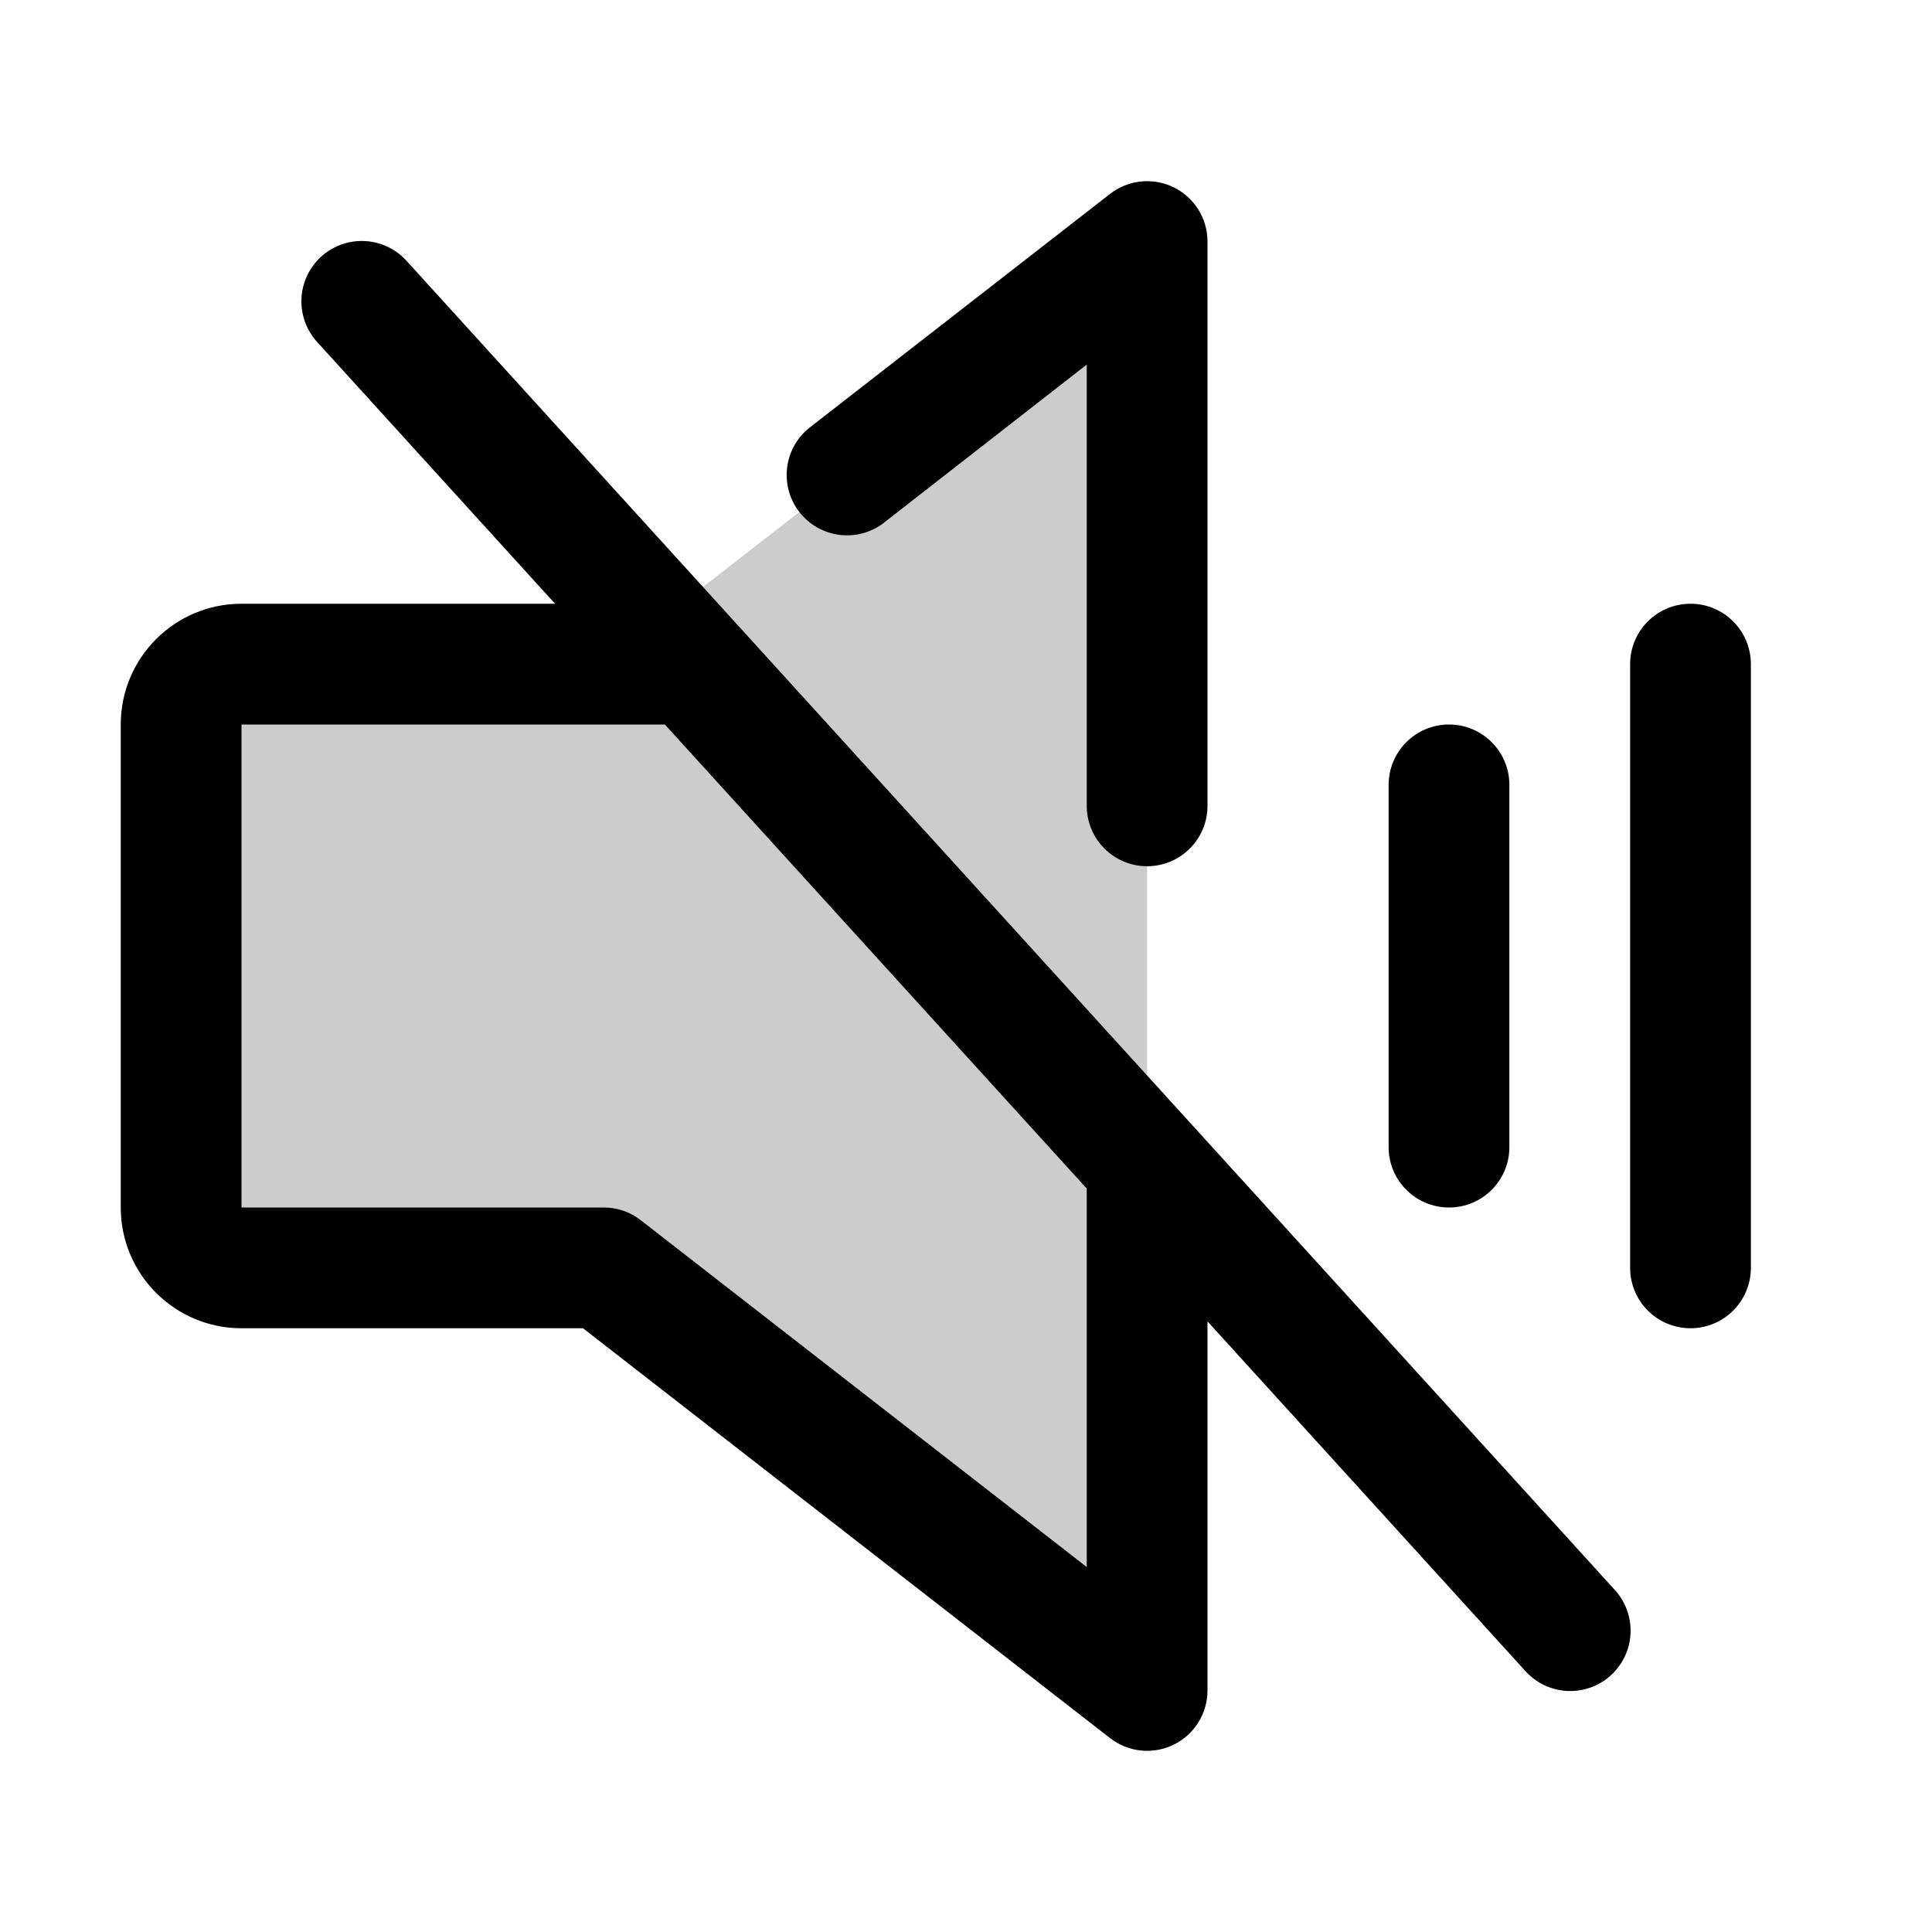
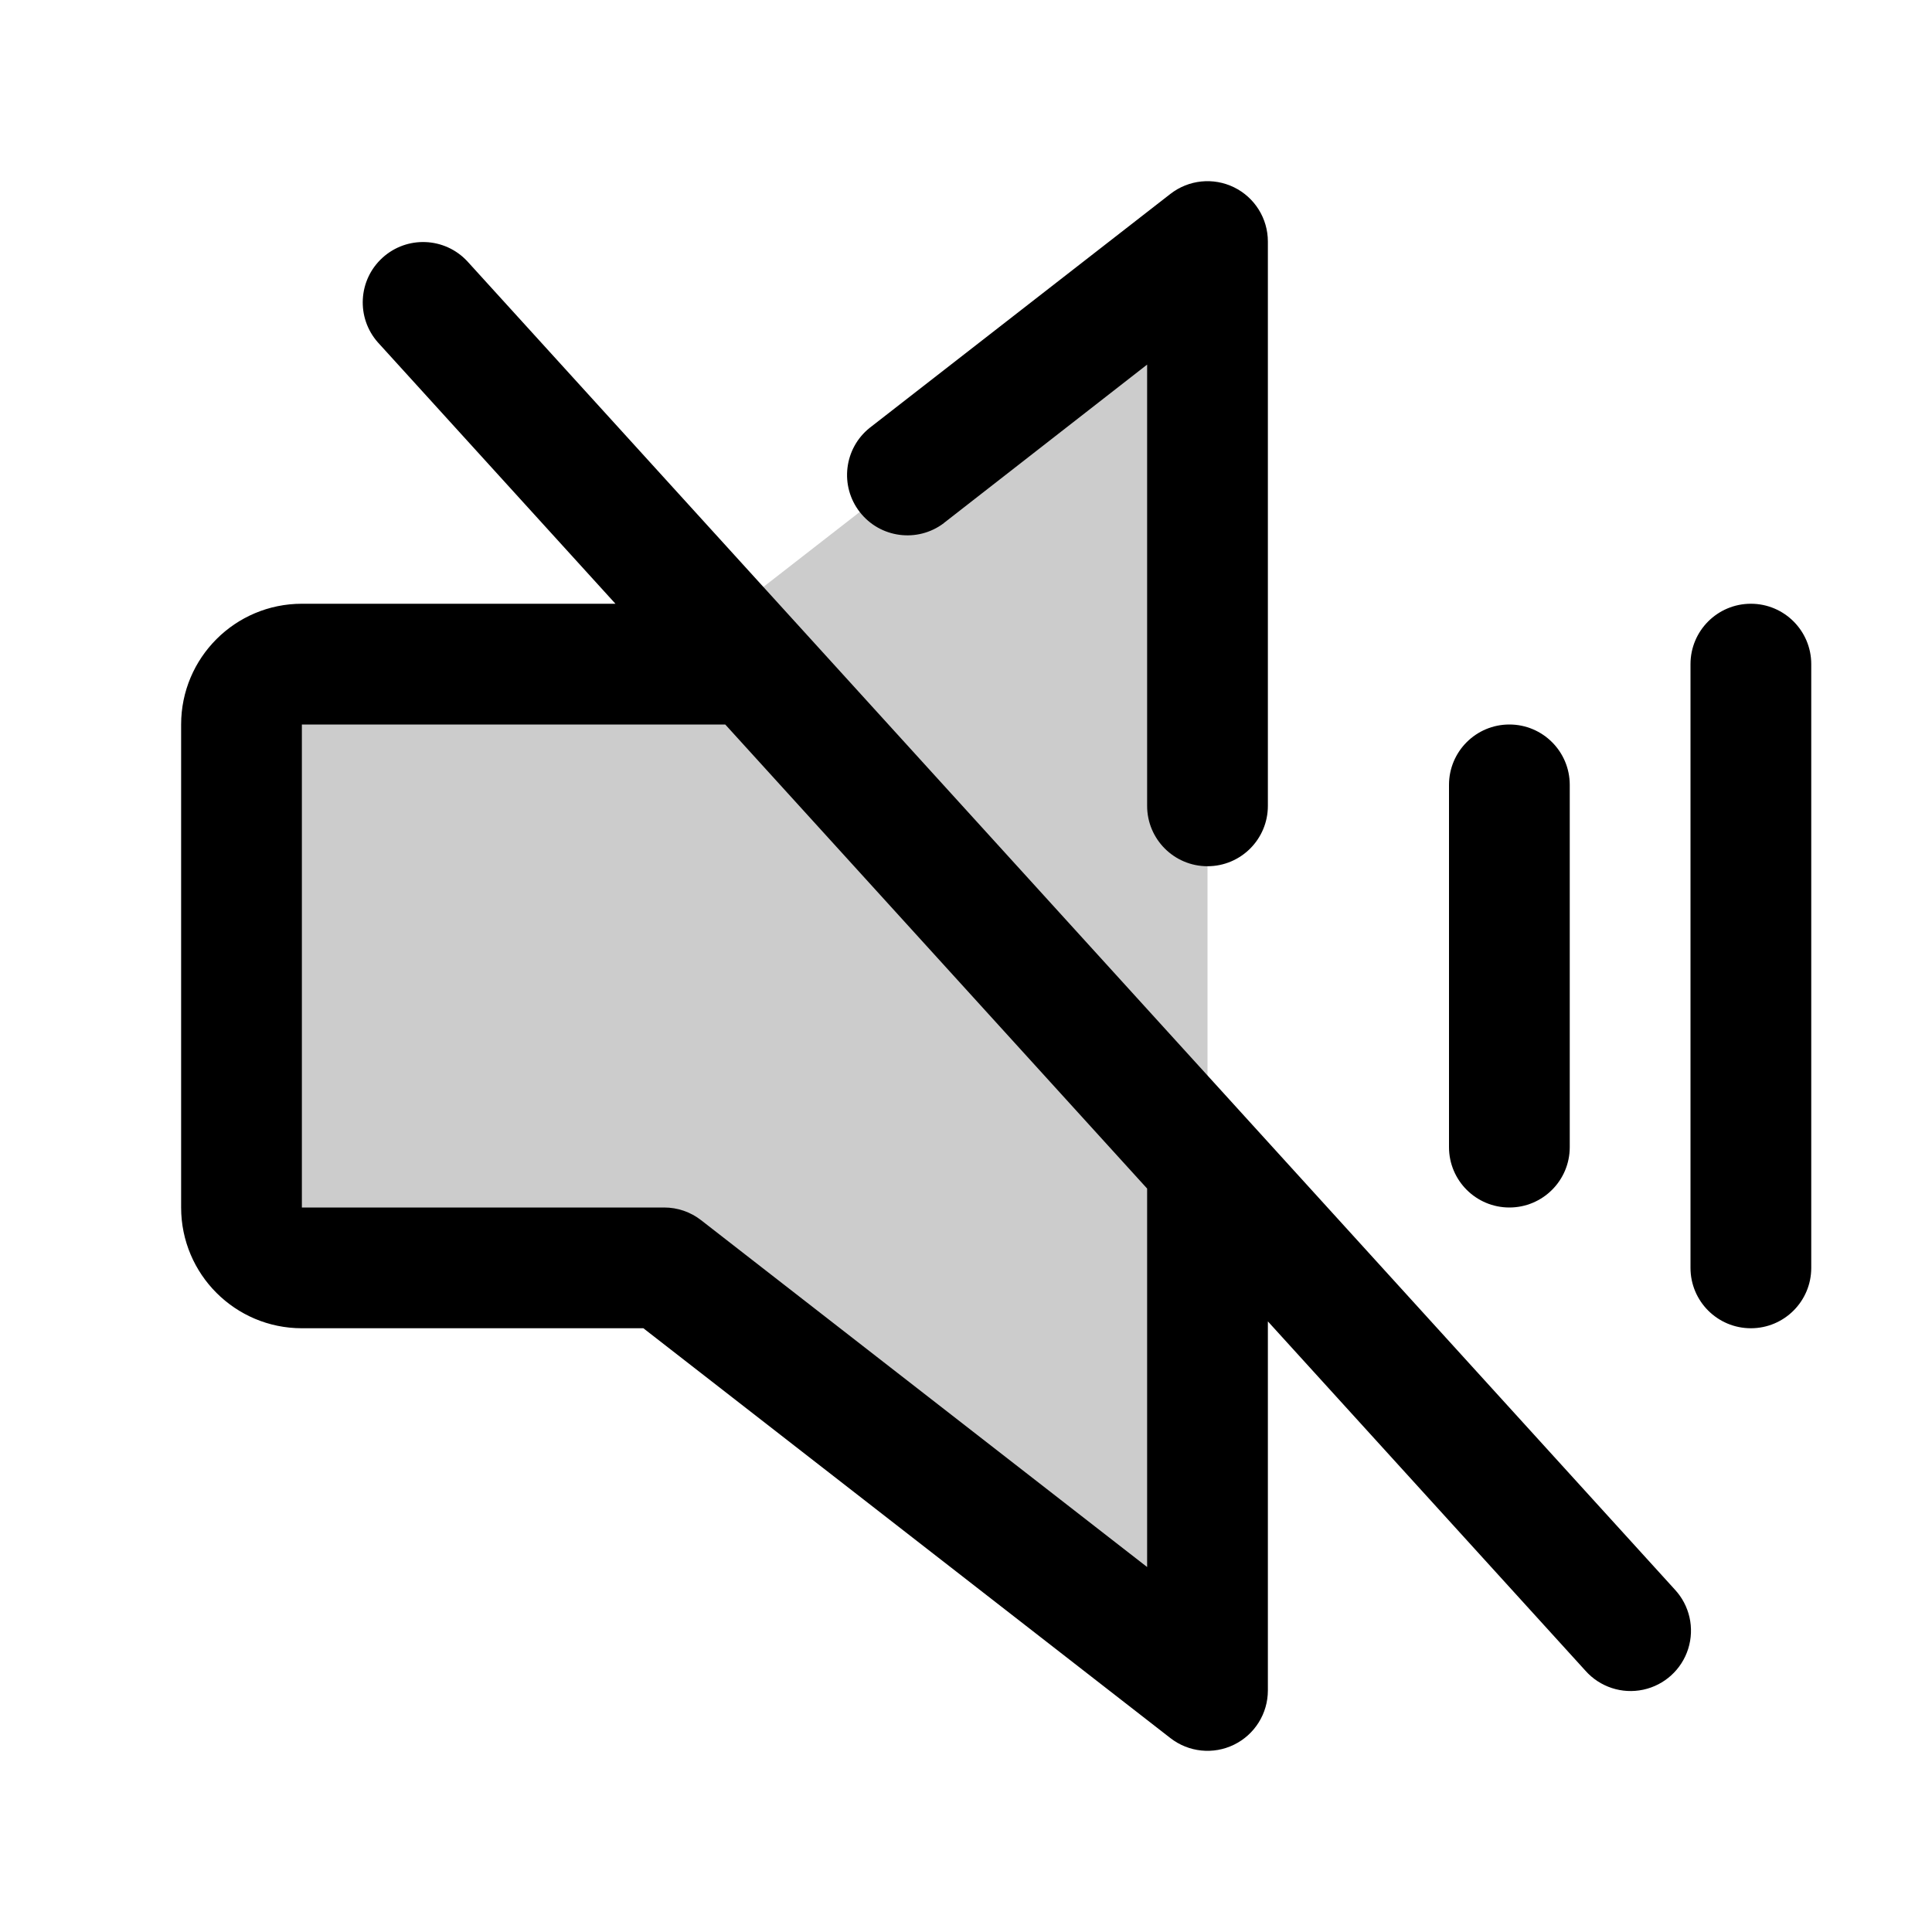
<svg xmlns="http://www.w3.org/2000/svg" viewBox="0 0 256 256" fill="currentColor">
-   <path d="M152,32V224L80,168H32a8,8,0,0,1-8-8V96a8,8,0,0,1,8-8H80Z" opacity="0.2" />
-   <path d="M184,152V104a8,8,0,0,1,16,0v48a8,8,0,0,1-16,0Zm40-72a8,8,0,0,0-8,8v80a8,8,0,0,0,16,0V88A8,8,0,0,0,224,80ZM213.92,210.62a8,8,0,1,1-11.84,10.76L160,175.09V224a8,8,0,0,1-12.91,6.31L77.25,176H32a16,16,0,0,1-16-16V96A16,16,0,0,1,32,80H73.55L42.08,45.38A8,8,0,1,1,53.92,34.62ZM144,157.49,88.1,96H32v64H80a7.94,7.94,0,0,1,4.91,1.69L144,207.64ZM117.06,69.31l26.94-21v58.47a8,8,0,0,0,16,0V32a8,8,0,0,0-12.91-6.31l-39.85,31a8,8,0,0,0,9.82,12.63Z" />
+   <path d="M160,32V224L88,168H40a8,8,0,0,1-8-8V96a8,8,0,0,1,8-8H88Z" opacity="0.2" />
+   <path d="M192,152V104a8,8,0,0,1,16,0v48a8,8,0,0,1-16,0Zm40-72a8,8,0,0,0-8,8v80a8,8,0,0,0,16,0V88A8,8,0,0,0,232,80ZM221.92,210.62a8,8,0,1,1-11.84,10.76L168,175.09V224a8,8,0,0,1-12.91,6.31L85.25,176H40a16,16,0,0,1-16-16V96A16,16,0,0,1,40,80H81.55L50.08,45.38A8,8,0,0,1,61.92,34.62ZM152,157.49,96.1,96H40v64H88a7.94,7.94,0,0,1,4.91,1.69L152,207.64ZM125.06,69.31l26.94-21v58.47a8,8,0,0,0,16,0V32a8,8,0,0,0-12.91-6.31l-39.85,31a8,8,0,0,0,9.82,12.63Z" />
</svg>
